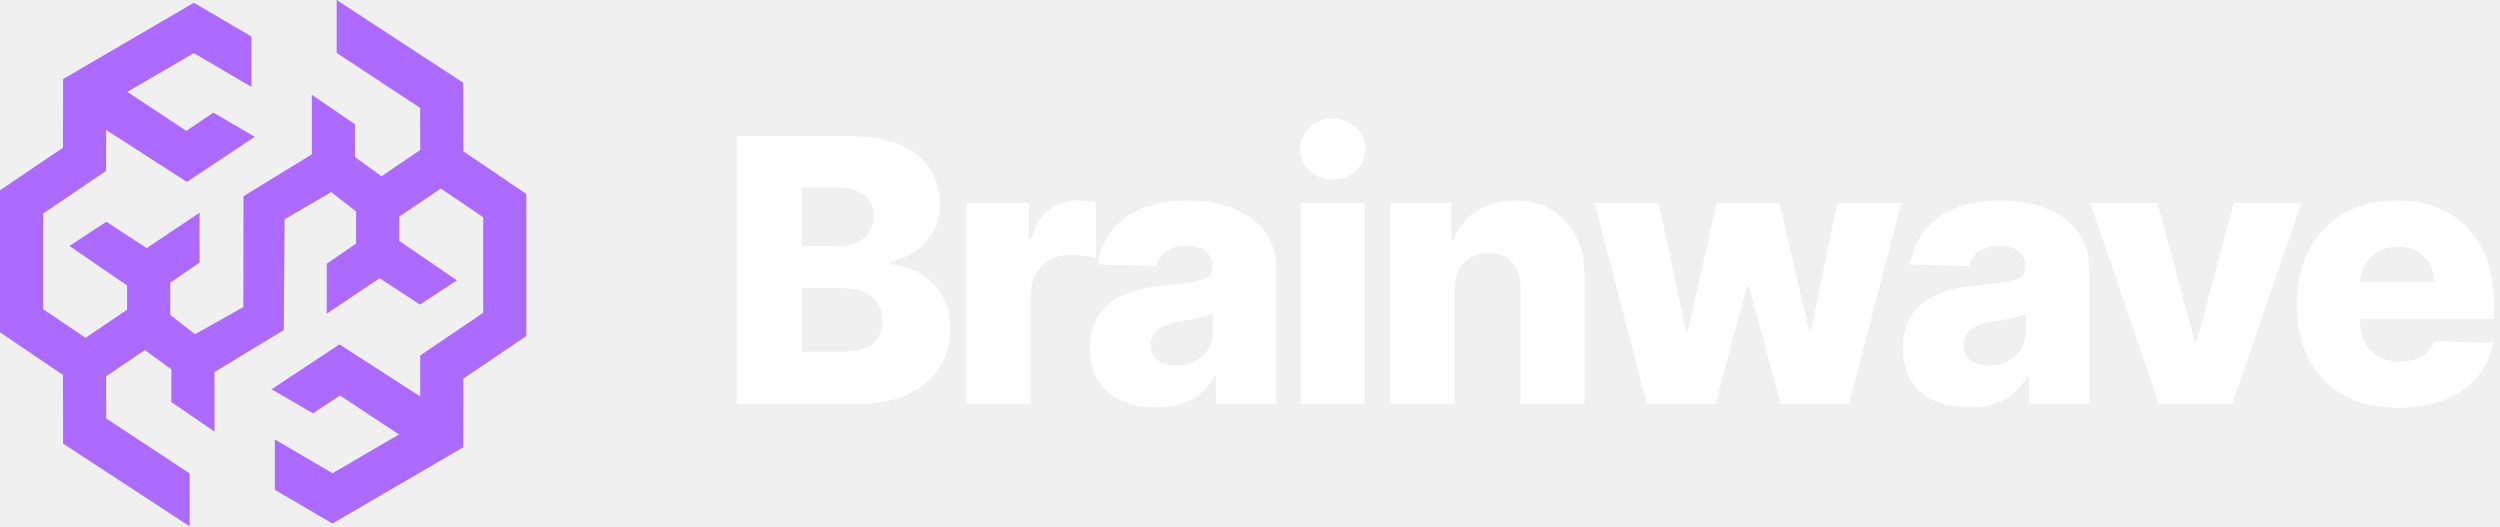
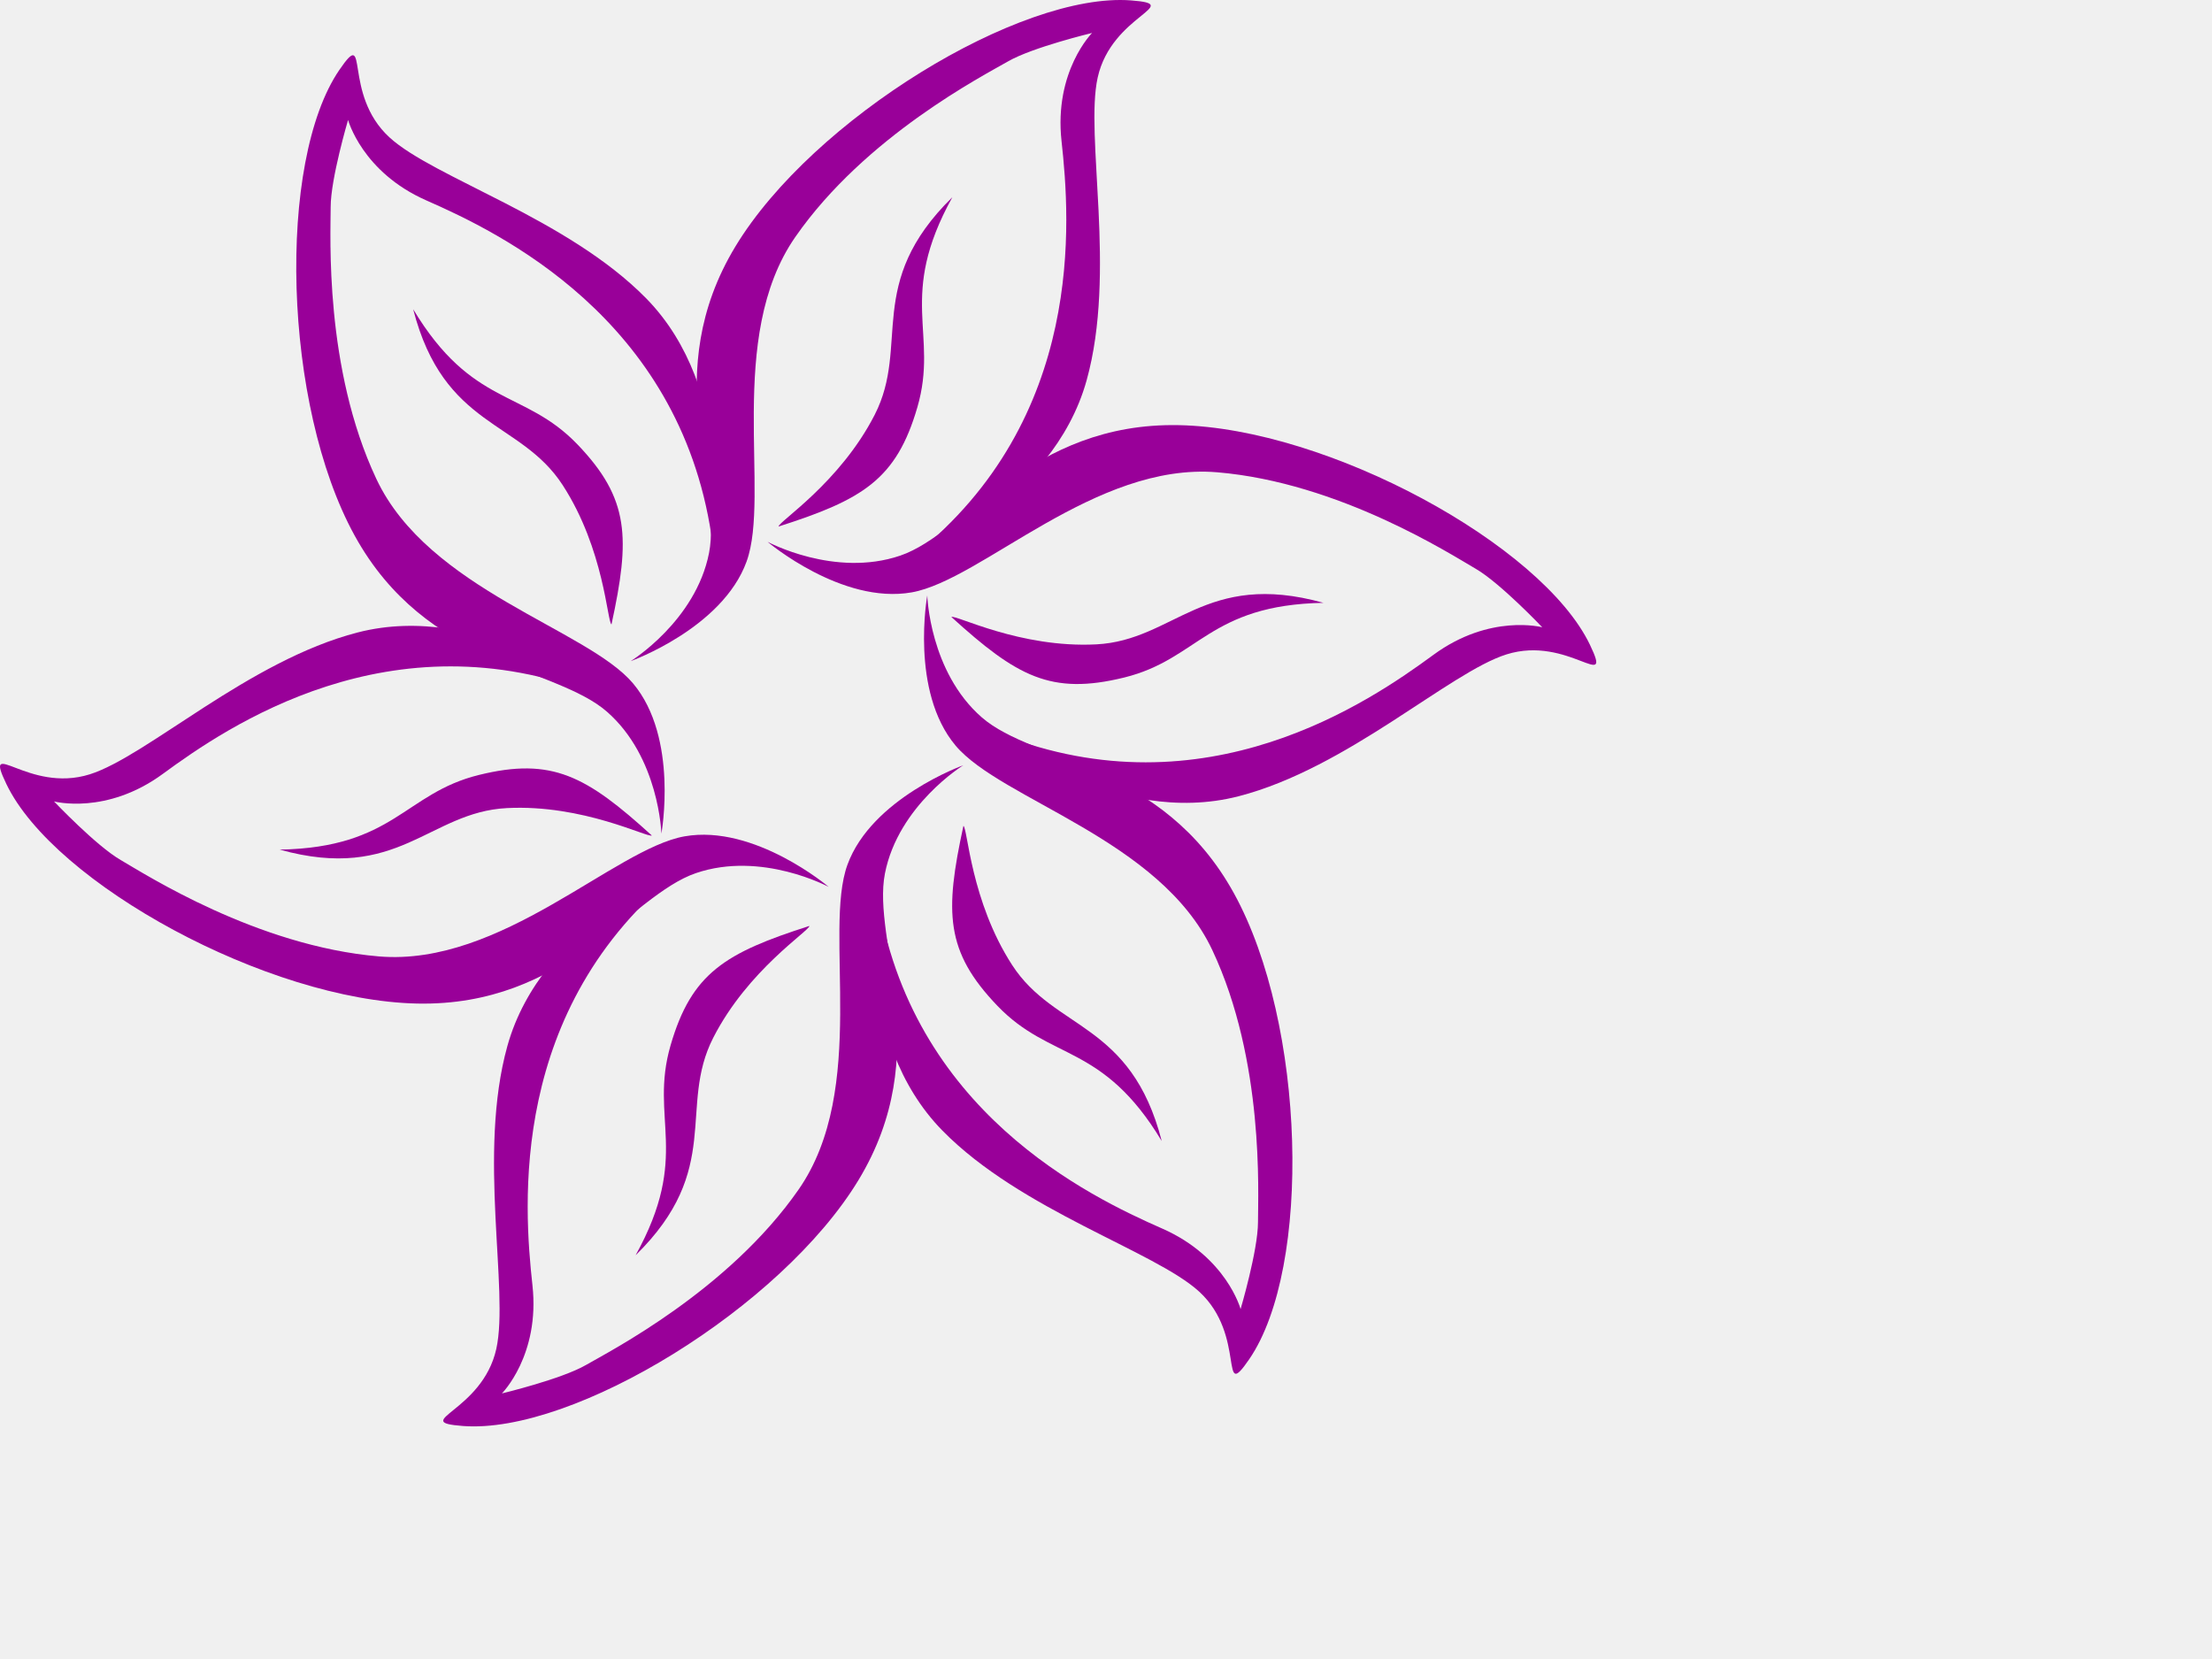
- <svg xmlns="http://www.w3.org/2000/svg" width="190" height="40" viewBox="0 0 190 40">
-   <g fill="none" fill-rule="evenodd">
-     <path fill="#FFF" fill-rule="nonzero" d="M56 30.704 56 10.34 64.492 10.34C66.016 10.34 67.292 10.556 68.32 10.986 69.354 11.417 70.129 12.021 70.646 12.796 71.17 13.572 71.432 14.47 71.432 15.491 71.432 16.266 71.269 16.959 70.945 17.569 70.62 18.172 70.172 18.673 69.602 19.07 69.032 19.468 68.373 19.746 67.624 19.905L67.624 20.104C68.445 20.144 69.204 20.366 69.901 20.771 70.603 21.175 71.167 21.738 71.591 22.461 72.015 23.177 72.227 24.025 72.227 25.006 72.227 26.1 71.949 27.078 71.392 27.94 70.835 28.795 70.03 29.471 68.976 29.968 67.922 30.459 66.642 30.704 65.138 30.704L56 30.704ZM60.922 26.736 63.965 26.736C65.032 26.736 65.817 26.534 66.321 26.13 66.831 25.726 67.087 25.162 67.087 24.44 67.087 23.916 66.964 23.465 66.719 23.087 66.474 22.703 66.126 22.408 65.675 22.202 65.224 21.99 64.684 21.884 64.054 21.884L60.922 21.884 60.922 26.736ZM60.922 18.712 63.646 18.712C64.183 18.712 64.66 18.623 65.078 18.444 65.496 18.265 65.82 18.006 66.053 17.668 66.291 17.33 66.41 16.923 66.41 16.445 66.41 15.762 66.169 15.226 65.685 14.835 65.201 14.443 64.548 14.248 63.726 14.248L60.922 14.248 60.922 18.712ZM73.474 30.704 73.474 15.431 78.197 15.431 78.197 18.215 78.356 18.215C78.634 17.208 79.088 16.459 79.718 15.968 80.348 15.471 81.08 15.222 81.915 15.222 82.141 15.222 82.373 15.239 82.612 15.272 82.85 15.299 83.072 15.342 83.278 15.401L83.278 19.627C83.046 19.548 82.741 19.485 82.363 19.438 81.992 19.392 81.66 19.369 81.369 19.369 80.792 19.369 80.272 19.498 79.808 19.756 79.35 20.008 78.989 20.363 78.724 20.82 78.465 21.271 78.336 21.801 78.336 22.411L78.336 30.704 73.474 30.704ZM87.87 30.962C86.896 30.962 86.031 30.8 85.275 30.475 84.526 30.144 83.933 29.646 83.495 28.984 83.064 28.314 82.849 27.476 82.849 26.468 82.849 25.62 82.998 24.904 83.296 24.32 83.594 23.737 84.005 23.263 84.529 22.898 85.053 22.534 85.656 22.259 86.339 22.073 87.022 21.881 87.751 21.752 88.526 21.685 89.395 21.606 90.094 21.523 90.624 21.437 91.155 21.344 91.539 21.215 91.778 21.049 92.023 20.877 92.146 20.635 92.146 20.323L92.146 20.273C92.146 19.763 91.97 19.369 91.619 19.09 91.267 18.812 90.793 18.673 90.197 18.673 89.554 18.673 89.037 18.812 88.646 19.09 88.255 19.369 88.006 19.753 87.9 20.244L83.415 20.084C83.548 19.157 83.889 18.328 84.44 17.599 84.996 16.863 85.759 16.286 86.727 15.869 87.701 15.444 88.871 15.232 90.237 15.232 91.211 15.232 92.109 15.348 92.931 15.58 93.753 15.806 94.469 16.137 95.079 16.575 95.689 17.005 96.159 17.536 96.491 18.166 96.829 18.795 96.998 19.514 96.998 20.323L96.998 30.704 92.424 30.704 92.424 28.576 92.305 28.576C92.033 29.093 91.685 29.53 91.261 29.889 90.843 30.247 90.349 30.515 89.779 30.694 89.216 30.873 88.579 30.962 87.87 30.962ZM89.371 27.78C89.895 27.78 90.366 27.674 90.783 27.462 91.208 27.25 91.546 26.959 91.798 26.587 92.049 26.209 92.175 25.772 92.175 25.275L92.175 23.823C92.036 23.896 91.867 23.962 91.668 24.022 91.476 24.082 91.264 24.138 91.032 24.191 90.8 24.244 90.561 24.291 90.316 24.33 90.071 24.37 89.835 24.407 89.61 24.44 89.153 24.512 88.762 24.625 88.437 24.778 88.119 24.93 87.873 25.129 87.701 25.374 87.535 25.613 87.453 25.898 87.453 26.229 87.453 26.733 87.632 27.118 87.989 27.383 88.354 27.648 88.815 27.78 89.371 27.78ZM98.851 30.704 98.851 15.431 103.713 15.431 103.713 30.704 98.851 30.704ZM101.287 13.651C100.604 13.651 100.018 13.426 99.527 12.975 99.037 12.518 98.791 11.968 98.791 11.325 98.791 10.688 99.037 10.145 99.527 9.694 100.018 9.236 100.604 9.008 101.287 9.008 101.976 9.008 102.563 9.236 103.047 9.694 103.537 10.145 103.783 10.688 103.783 11.325 103.783 11.968 103.537 12.518 103.047 12.975 102.563 13.426 101.976 13.651 101.287 13.651ZM110.55 21.994 110.55 30.704 105.688 30.704 105.688 15.431 110.312 15.431 110.312 18.235 110.481 18.235C110.819 17.3 111.395 16.568 112.211 16.038 113.026 15.501 113.997 15.232 115.124 15.232 116.198 15.232 117.129 15.474 117.918 15.958 118.714 16.435 119.33 17.105 119.768 17.967 120.212 18.822 120.43 19.823 120.424 20.97L120.424 30.704 115.562 30.704 115.562 21.924C115.568 21.076 115.353 20.413 114.915 19.935 114.484 19.458 113.884 19.22 113.116 19.22 112.605 19.22 112.154 19.332 111.763 19.558 111.379 19.776 111.08 20.091 110.868 20.502 110.663 20.913 110.557 21.41 110.55 21.994Z" />
-     <polygon fill="#FFF" fill-rule="nonzero" points="125.168 30.704 121.19 15.431 126.073 15.431 128.131 25.215 128.26 25.215 130.467 15.431 135.23 15.431 137.497 25.146 137.627 25.146 139.625 15.431 144.507 15.431 140.52 30.704 135.32 30.704 132.933 21.805 132.764 21.805 130.378 30.704" />
-     <path fill="#FFF" fill-rule="nonzero" d="M149.644,30.962 C148.67,30.962 147.805,30.8 147.049,30.475 C146.3,30.144 145.706,29.646 145.269,28.984 C144.838,28.314 144.623,27.476 144.623,26.468 C144.623,25.62 144.772,24.904 145.07,24.32 C145.368,23.737 145.779,23.263 146.303,22.898 C146.827,22.534 147.43,22.259 148.113,22.073 C148.796,21.881 149.525,21.752 150.3,21.685 C151.169,21.606 151.868,21.523 152.398,21.437 C152.929,21.344 153.313,21.215 153.552,21.049 C153.797,20.877 153.92,20.635 153.92,20.323 L153.92,20.273 C153.92,19.763 153.744,19.369 153.393,19.09 C153.041,18.812 152.567,18.673 151.971,18.673 C151.328,18.673 150.811,18.812 150.42,19.09 C150.028,19.369 149.78,19.753 149.674,20.244 L145.189,20.084 C145.322,19.157 145.663,18.328 146.214,17.599 C146.77,16.863 147.533,16.286 148.501,15.869 C149.475,15.444 150.645,15.232 152.01,15.232 C152.985,15.232 153.883,15.348 154.705,15.58 C155.527,15.806 156.243,16.137 156.853,16.575 C157.463,17.005 157.933,17.536 158.265,18.166 C158.603,18.795 158.772,19.514 158.772,20.323 L158.772,30.704 L154.198,30.704 L154.198,28.576 L154.079,28.576 C153.807,29.093 153.459,29.53 153.035,29.889 C152.617,30.247 152.123,30.515 151.553,30.694 C150.99,30.873 150.353,30.962 149.644,30.962 Z M151.145,27.78 C151.669,27.78 152.14,27.674 152.557,27.462 C152.982,27.25 153.32,26.959 153.572,26.587 C153.823,26.209 153.949,25.772 153.949,25.275 L153.949,23.823 C153.81,23.896 153.641,23.962 153.442,24.022 C153.25,24.082 153.038,24.138 152.806,24.191 C152.574,24.244 152.335,24.291 152.09,24.33 C151.845,24.37 151.609,24.407 151.384,24.44 C150.927,24.512 150.536,24.625 150.211,24.778 C149.893,24.93 149.647,25.129 149.475,25.374 C149.309,25.613 149.226,25.898 149.226,26.229 C149.226,26.733 149.405,27.118 149.763,27.383 C150.128,27.648 150.589,27.78 151.145,27.78 Z" />
-     <polygon fill="#FFF" fill-rule="nonzero" points="174.893 15.431 169.653 30.704 164.085 30.704 158.855 15.431 163.976 15.431 166.79 25.951 166.949 25.951 169.773 15.431" />
-     <path fill="#FFF" fill-rule="nonzero" d="M182.285,30.992 C180.687,30.992 179.308,30.677 178.148,30.048 C176.995,29.411 176.107,28.506 175.484,27.333 C174.867,26.153 174.559,24.751 174.559,23.127 C174.559,21.549 174.87,20.171 175.493,18.991 C176.117,17.804 176.995,16.883 178.128,16.227 C179.262,15.564 180.598,15.232 182.136,15.232 C183.223,15.232 184.217,15.401 185.118,15.739 C186.02,16.077 186.799,16.578 187.455,17.241 C188.111,17.904 188.622,18.722 188.986,19.697 C189.351,20.665 189.533,21.775 189.533,23.028 L189.533,24.241 L176.259,24.241 L176.259,21.417 L185.009,21.417 C185.002,20.9 184.88,20.439 184.641,20.035 C184.403,19.63 184.074,19.316 183.657,19.09 C183.246,18.858 182.772,18.742 182.235,18.742 C181.691,18.742 181.204,18.865 180.773,19.11 C180.342,19.349 180.001,19.677 179.749,20.095 C179.497,20.505 179.365,20.973 179.351,21.497 L179.351,24.37 C179.351,24.993 179.474,25.54 179.719,26.011 C179.965,26.475 180.313,26.836 180.763,27.095 C181.214,27.353 181.751,27.482 182.374,27.482 C182.805,27.482 183.196,27.423 183.547,27.303 C183.899,27.184 184.2,27.008 184.452,26.776 C184.704,26.544 184.893,26.259 185.019,25.921 L189.484,26.05 C189.298,27.051 188.89,27.923 188.261,28.666 C187.637,29.401 186.819,29.975 185.805,30.386 C184.79,30.79 183.617,30.992 182.285,30.992 Z" />
-     <polygon fill="#AC6AFF" fill-rule="nonzero" points="35.213 11.501 35.206 6.288 25.586 0 25.586 4.022 31.931 8.2 31.936 11.402 28.988 13.398 26.977 11.931 26.977 9.446 23.7 7.204 23.7 11.727 18.505 14.915 18.495 23.335 14.822 25.403 12.937 23.926 12.937 21.488 15.169 19.959 15.169 19.939 15.169 16.166 11.152 18.854 8.081 16.856 5.276 18.693 9.659 21.694 9.659 23.536 6.5 25.674 3.277 23.492 3.277 16.23 8.062 12.991 8.066 9.875 14.203 13.827 19.361 10.394 16.216 8.559 14.159 9.947 9.677 6.983 14.731 4.036 19.11 6.603 19.11 2.775 14.736 .211 4.794 6.008 4.787 11.223 0 14.465 0 25.257 4.787 28.499 4.794 33.714 14.414 40 14.414 35.981 8.069 31.803 8.064 28.601 11.012 26.605 13.023 28.072 13.023 30.557 16.3 32.798 16.3 28.275 21.569 25.088 21.628 16.667 25.178 14.599 27.063 16.076 27.063 18.514 24.831 20.043 24.831 20.063 24.831 23.837 28.848 21.148 31.919 23.146 34.724 21.309 30.34 18.306 30.34 16.466 33.5 14.329 36.723 16.511 36.723 23.772 31.939 27.012 31.934 30.127 25.797 26.173 20.639 29.584 23.784 31.416 25.841 30.055 30.323 33.019 25.269 35.966 20.89 33.399 20.89 37.225 25.264 39.789 35.206 33.995 35.213 28.779 40 25.537 40 14.743" />
+ <svg xmlns="http://www.w3.org/2000/svg" viewBox="0 0 640 480">
+   <g fill="#909" fill-rule="evenodd">
+     <path d="m205.84 154.94c-9.443-62.952-61.538-87.745-82.467-96.946-18.603-8.178-22.663-23.292-22.663-23.292s-5.036 16.997-5.036 25.181c0 8.184-1.889 46.585 13.22 78.69 15.108 32.106 61.064 43.437 74.284 59.175s8.184 43.437 8.184 43.437-0.63-22.033-15.738-35.253-52.25-13.22-73.024-50.991-22.539-108.23-4.407-134.72c8.891-12.986 0.692 6.858 14.479 19.515 12.793 11.744 51.521 23.398 74.284 46.585 25.957 26.44 19.515 69.877 18.886 68.618z" />
+     <path d="m176.92 180.66c5.435-24.979 5.27-36.327-9.836-52.067-15.411-16.058-30.434-10.699-47.54-39.122 8.898 34.536 30.972 31.921 43.276 50.918 12.023 18.564 12.868 39.591 14.1 40.271z" />
+     <path d="m225.26 152.34c24.35-7.783 34.095-13.6 40.174-34.552 6.202-21.376-5.952-31.706 10.111-60.732-25.46 24.974-12.158 42.783-22.459 62.937-10.065 19.694-27.853 30.939-27.826 32.347z" />
+     <path d="m275.26 178.51c18.915 17.196 28.825 22.727 50.01 17.516 21.612-5.317 24.482-21.007 57.651-21.61-34.358-9.562-43.13 10.862-65.735 12.019-22.088 1.13-40.72-8.652-41.926-7.925z" />
+     <path d="m278.75 238.95c-5.435 24.979-5.27 36.327 9.836 52.068 15.411 16.058 30.434 10.699 47.54 39.122-8.898-34.536-30.972-31.921-43.276-50.918-12.023-18.564-12.868-39.591-14.1-40.271z" />
+     <path d="m234.19 267.9c-24.35 7.783-34.095 13.6-40.174 34.552-6.202 21.376 5.952 31.706-10.111 60.732 25.46-24.974 12.158-42.783 22.459-62.937 10.065-19.694 27.853-30.939 27.826-32.347z" />
+     <path d="m188.59 241.73c-18.915-17.196-28.825-22.727-50.01-17.516-21.612 5.317-24.482 21.007-57.651 21.609 34.358 9.562 43.13-10.862 65.735-12.019 22.088-1.13 40.72 8.652 41.926 7.925z" />
+     <path d="m264.41 160.7c49.797-39.654 45.22-97.166 42.724-119.89-2.219-20.2 8.84-31.273 8.84-31.273s-17.238 4.137-24.325 8.229c-7.087 4.092-41.288 21.657-61.538 50.794s-7.086 74.601-14.105 93.919c-7.02 19.318-33.526 28.806-33.526 28.806s18.767-11.562 22.661-31.256c3.895-19.694-14.676-51.86 7.647-88.737s82.462-73.636 114.47-71.175c15.692 1.207-5.593 4.029-9.661 22.297-3.774 16.951 5.497 56.318-3.202 87.624-9.919 35.699-50.758 51.839-49.982 50.664z" />
+     <path d="m289.53 212.42c59.24 23.298 106.76-9.421 125.19-22.946 16.384-12.021 31.503-7.98 31.503-7.98s-12.202-12.86-19.289-16.952c-7.087-4.092-39.399-24.928-74.758-27.896-35.359-2.968-68.149 31.164-88.389 34.744-20.24 3.58-41.709-14.631-41.709-14.631s19.396 10.472 38.399 3.997c19.003-6.474 37.574-38.64 80.672-37.746 43.098 0.895 105 34.596 118.87 63.543 6.801 14.193-6.286-2.83-24.14 2.782-16.567 5.207-46.024 32.919-77.485 41.039-35.876 9.259-70.273-18.038-68.868-17.953z" />
+     <path d="m253.81 258.52c9.443 62.952 61.538 87.745 82.467 96.946 18.603 8.178 22.663 23.292 22.663 23.292s5.036-16.997 5.036-25.181c6.1e-5 -8.184 1.889-46.585-13.22-78.69-15.108-32.106-61.064-43.437-74.284-59.175s-8.184-43.437-8.184-43.437 0.63 22.033 15.738 35.253 52.25 13.22 73.024 50.991 22.539 108.23 4.407 134.72c-8.891 12.986-0.692-6.858-14.479-19.515-12.793-11.744-51.521-23.398-74.284-46.585-25.957-26.44-19.515-69.877-18.886-68.618z" />
+     <path d="m196.78 252c-49.797 39.654-45.22 97.166-42.724 119.89 2.219 20.2-8.84 31.273-8.84 31.273s17.238-4.137 24.325-8.229c7.087-4.092 41.288-21.657 61.538-50.794s7.086-74.601 14.105-93.919c7.02-19.318 33.526-28.806 33.526-28.806s-18.767 11.562-22.661 31.256c-3.895 19.694 14.676 51.86-7.647 88.737-22.324 36.877-82.462 73.636-114.47 71.175-15.692-1.206 5.593-4.029 9.661-22.297 3.774-16.951-5.497-56.318 3.202-87.624 9.919-35.699 50.758-51.839 49.982-50.664z" />
+     <path d="m172.32 200.95c-59.24-23.298-106.76 9.421-125.19 22.946-16.384 12.021-31.503 7.98-31.503 7.98s12.202 12.86 19.289 16.952c7.087 4.092 39.399 24.928 74.758 27.896 35.358 2.968 68.149-31.164 88.389-34.744 20.24-3.58 41.709 14.631 41.709 14.631s-19.396-10.471-38.399-3.997c-19.003 6.474-37.574 38.64-80.672 37.746-43.098-0.895-105-34.596-118.87-63.542-6.801-14.193 6.286 2.83 24.14-2.782 16.567-5.207 46.024-32.919 77.485-41.039 35.876-9.259 70.273 18.038 68.868 17.954z" />
  </g>
</svg>
